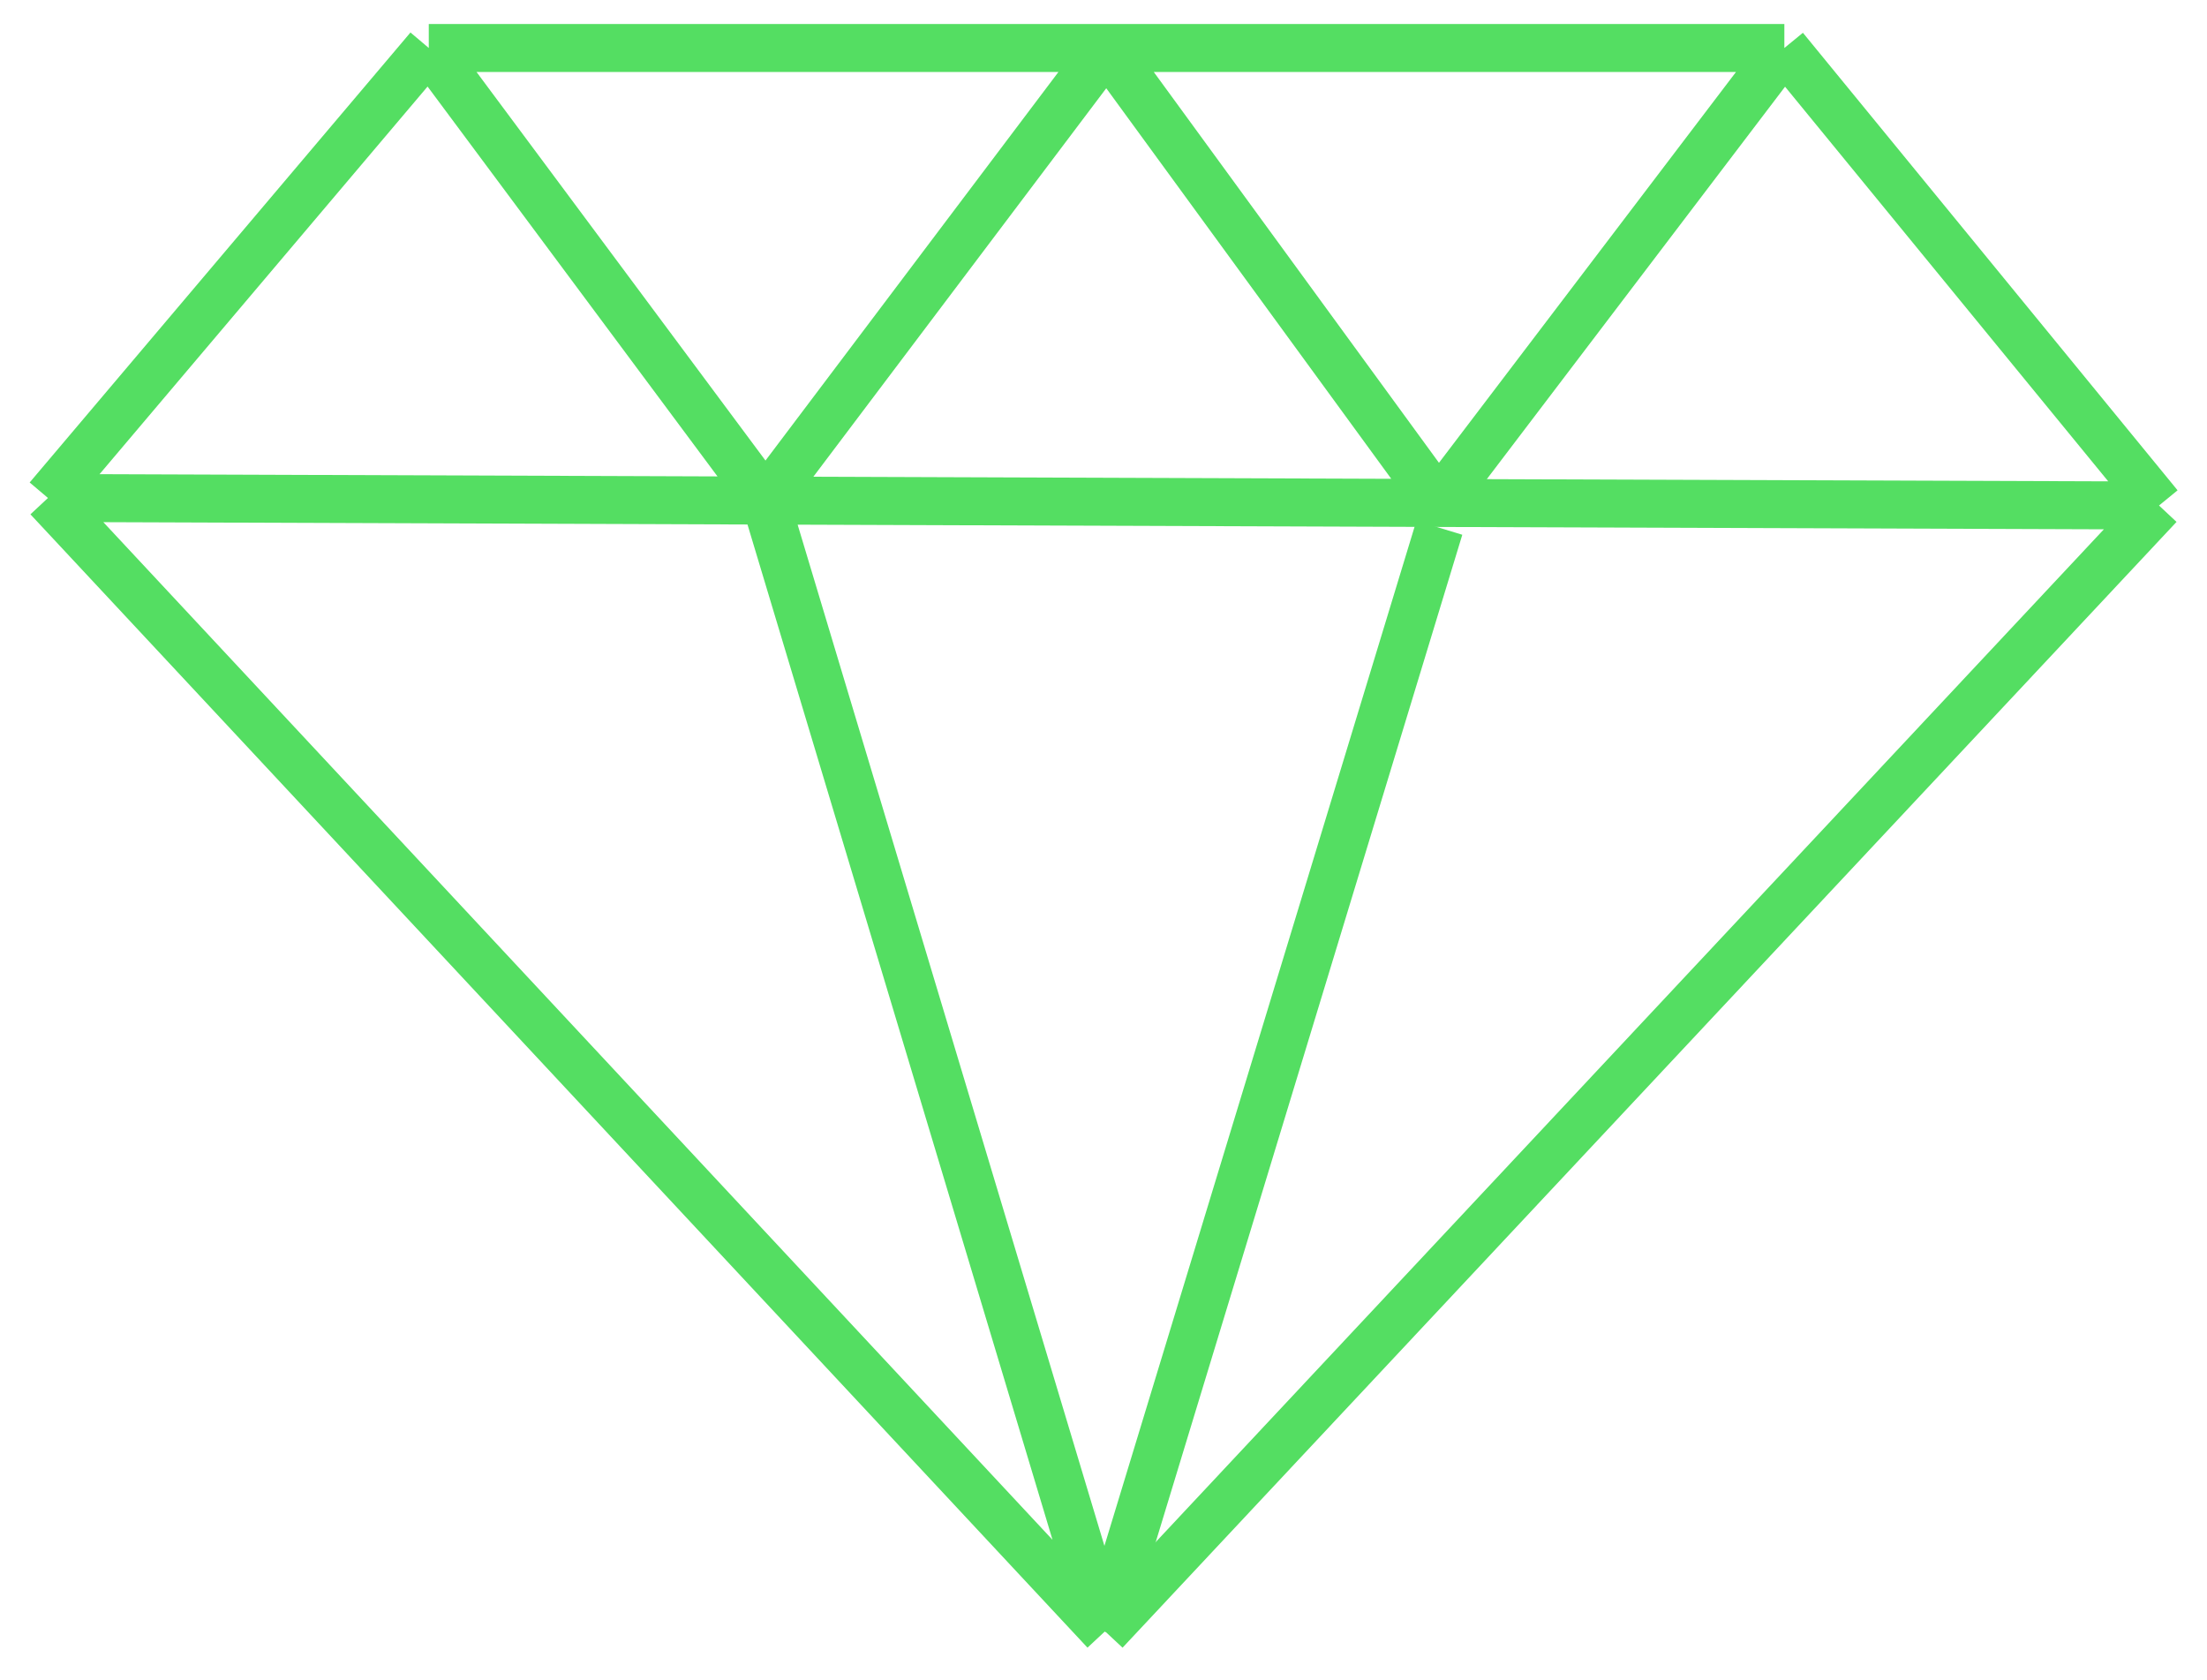
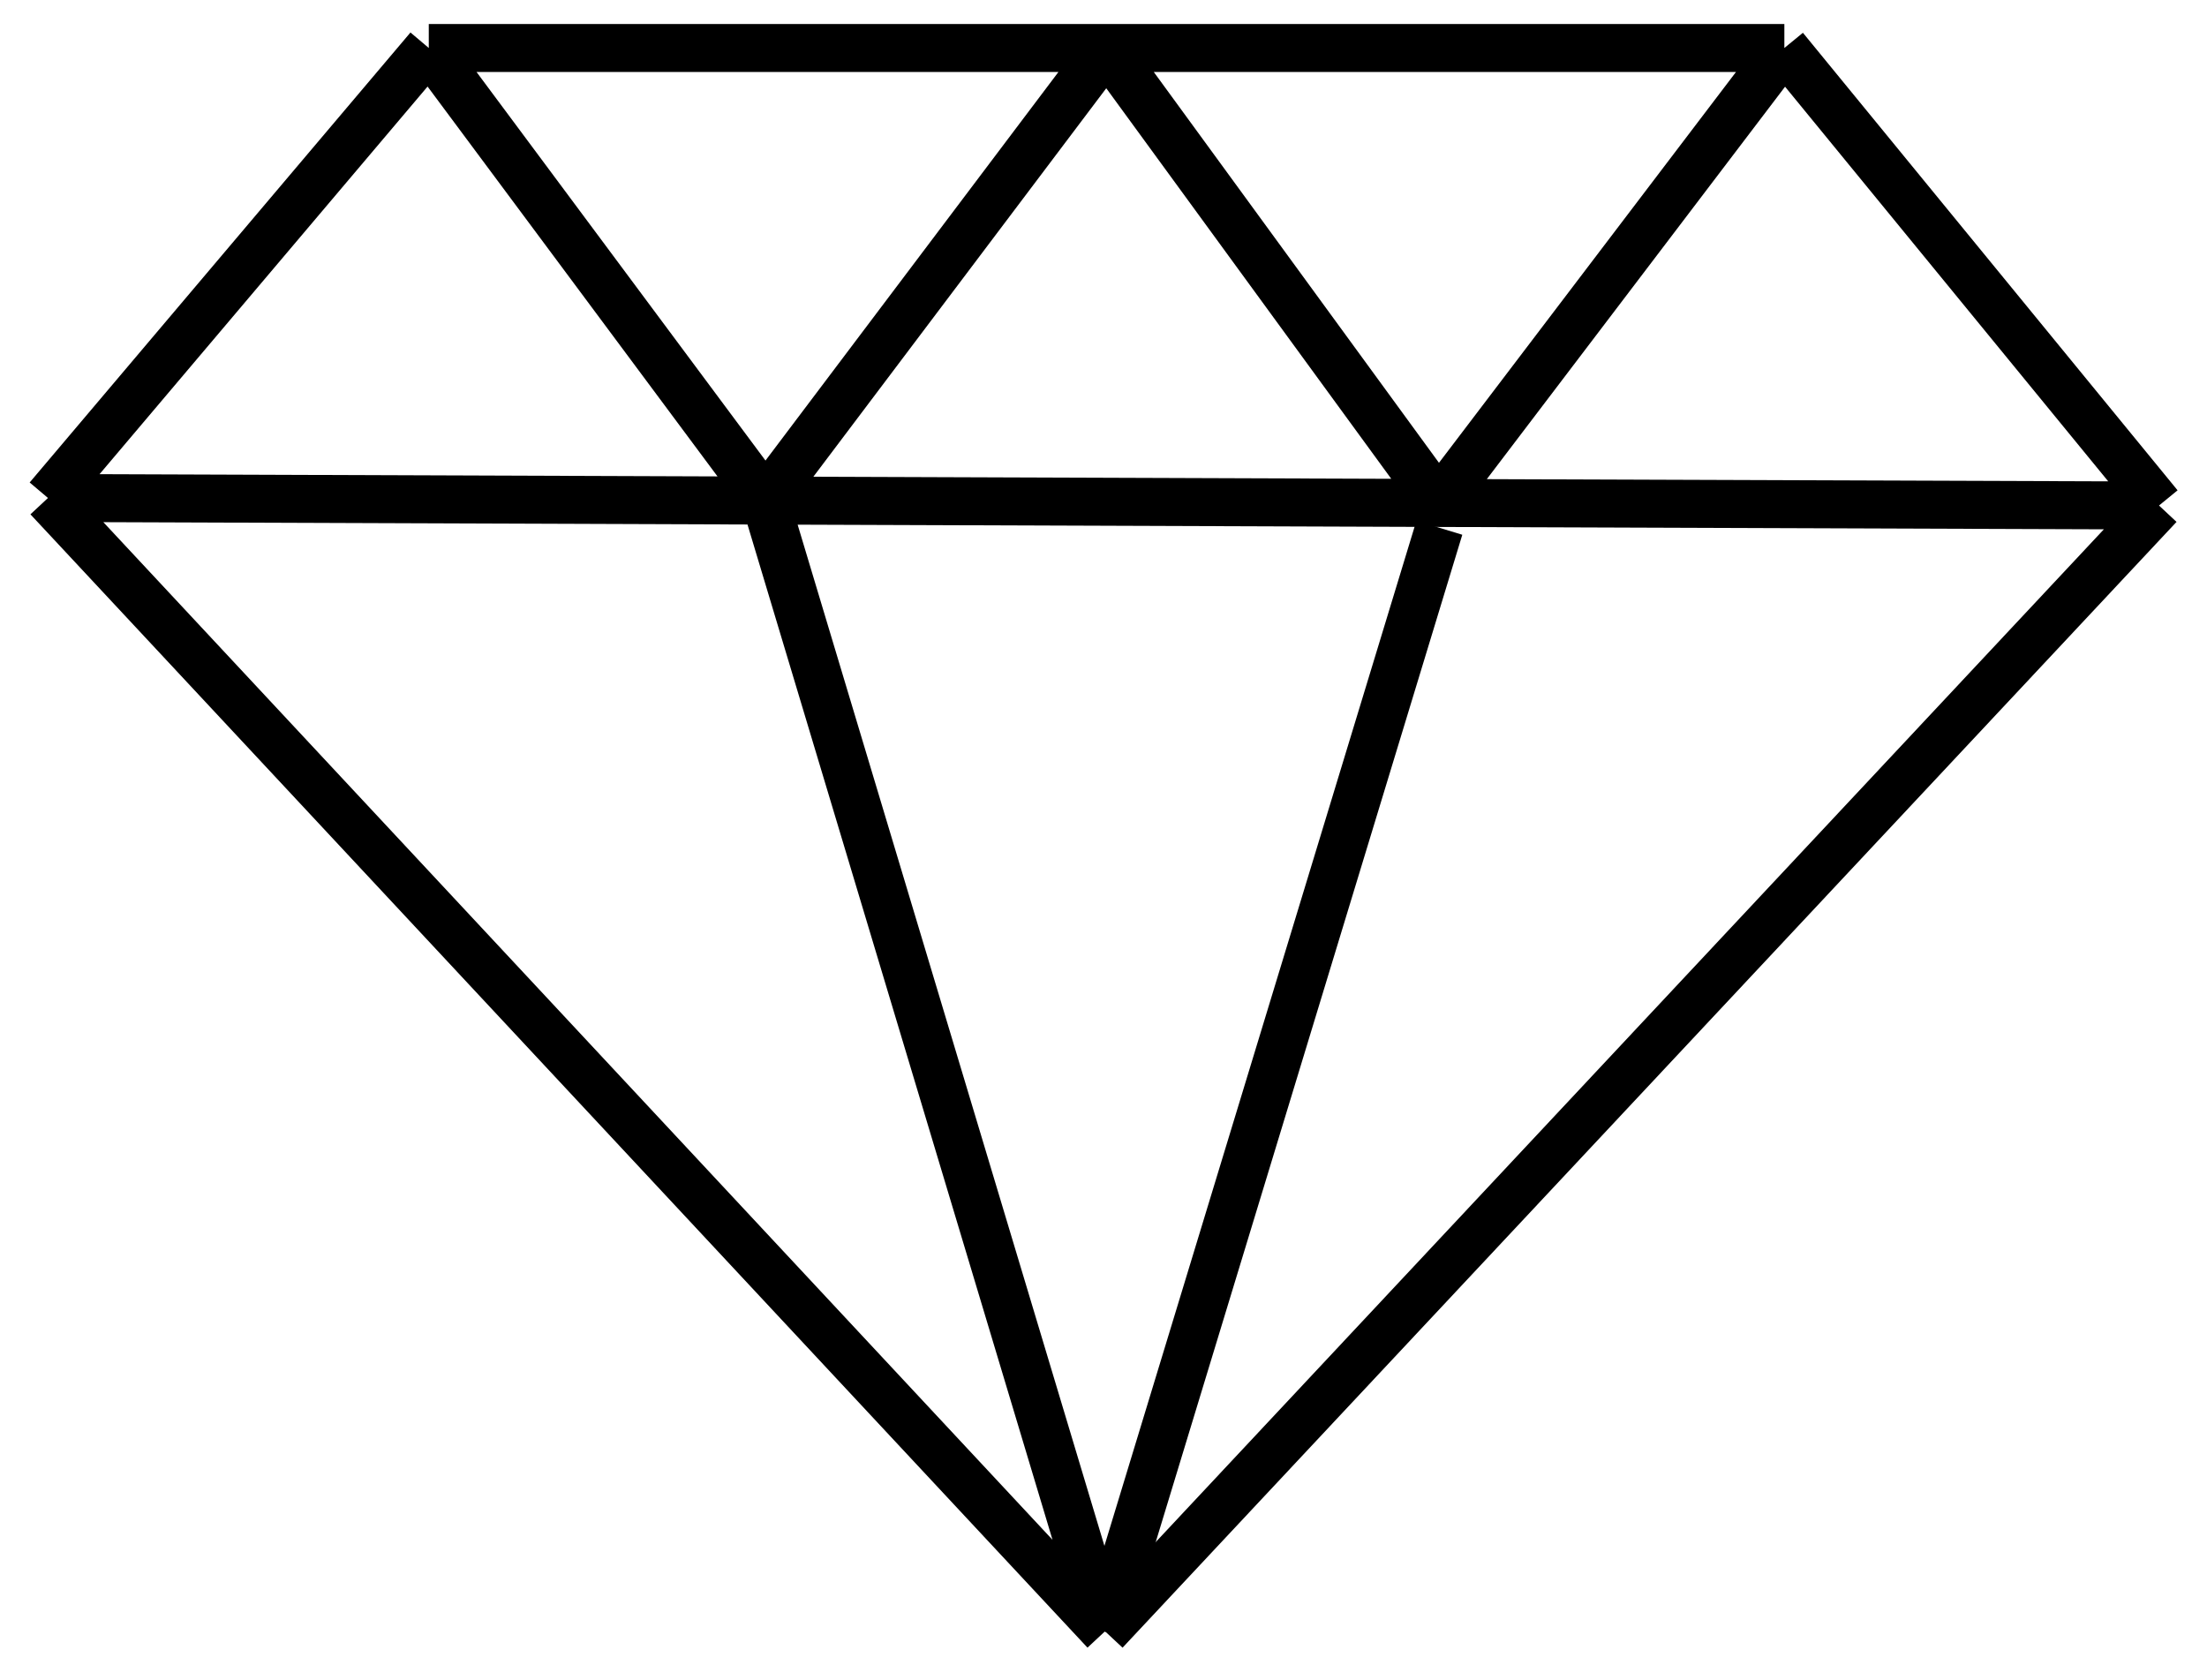
<svg xmlns="http://www.w3.org/2000/svg" width="46" height="35" viewBox="0 0 46 35" fill="none">
-   <path d="M23.032 34L45 10.536M23.032 34L1 10.379M23.032 34L15.952 10.433M45 10.536L37.191 1M45 10.536L29.984 10.483M37.191 1L29.984 10.483M37.191 1H23.064M8.937 1L1 10.379M8.937 1H23.064M8.937 1L15.952 10.433M1 10.379L15.952 10.433M29.984 10.483L23.064 1M29.984 10.483L15.952 10.433M23.064 1L15.952 10.433" stroke="#54DE62" />
-   <path d="M23 34L30 11" stroke="#54DE62" />
+   <path d="M23.032 34L45 10.536M23.032 34L1 10.379M23.032 34L15.952 10.433M45 10.536L37.191 1M45 10.536L29.984 10.483M37.191 1L29.984 10.483M37.191 1H23.064M8.937 1L1 10.379M8.937 1H23.064M8.937 1L15.952 10.433M1 10.379L15.952 10.433M29.984 10.483L23.064 1M29.984 10.483L15.952 10.433M23.064 1L15.952 10.433" stroke="#000" />
+   <path d="M23 34L30 11" stroke="#000" />
</svg>
